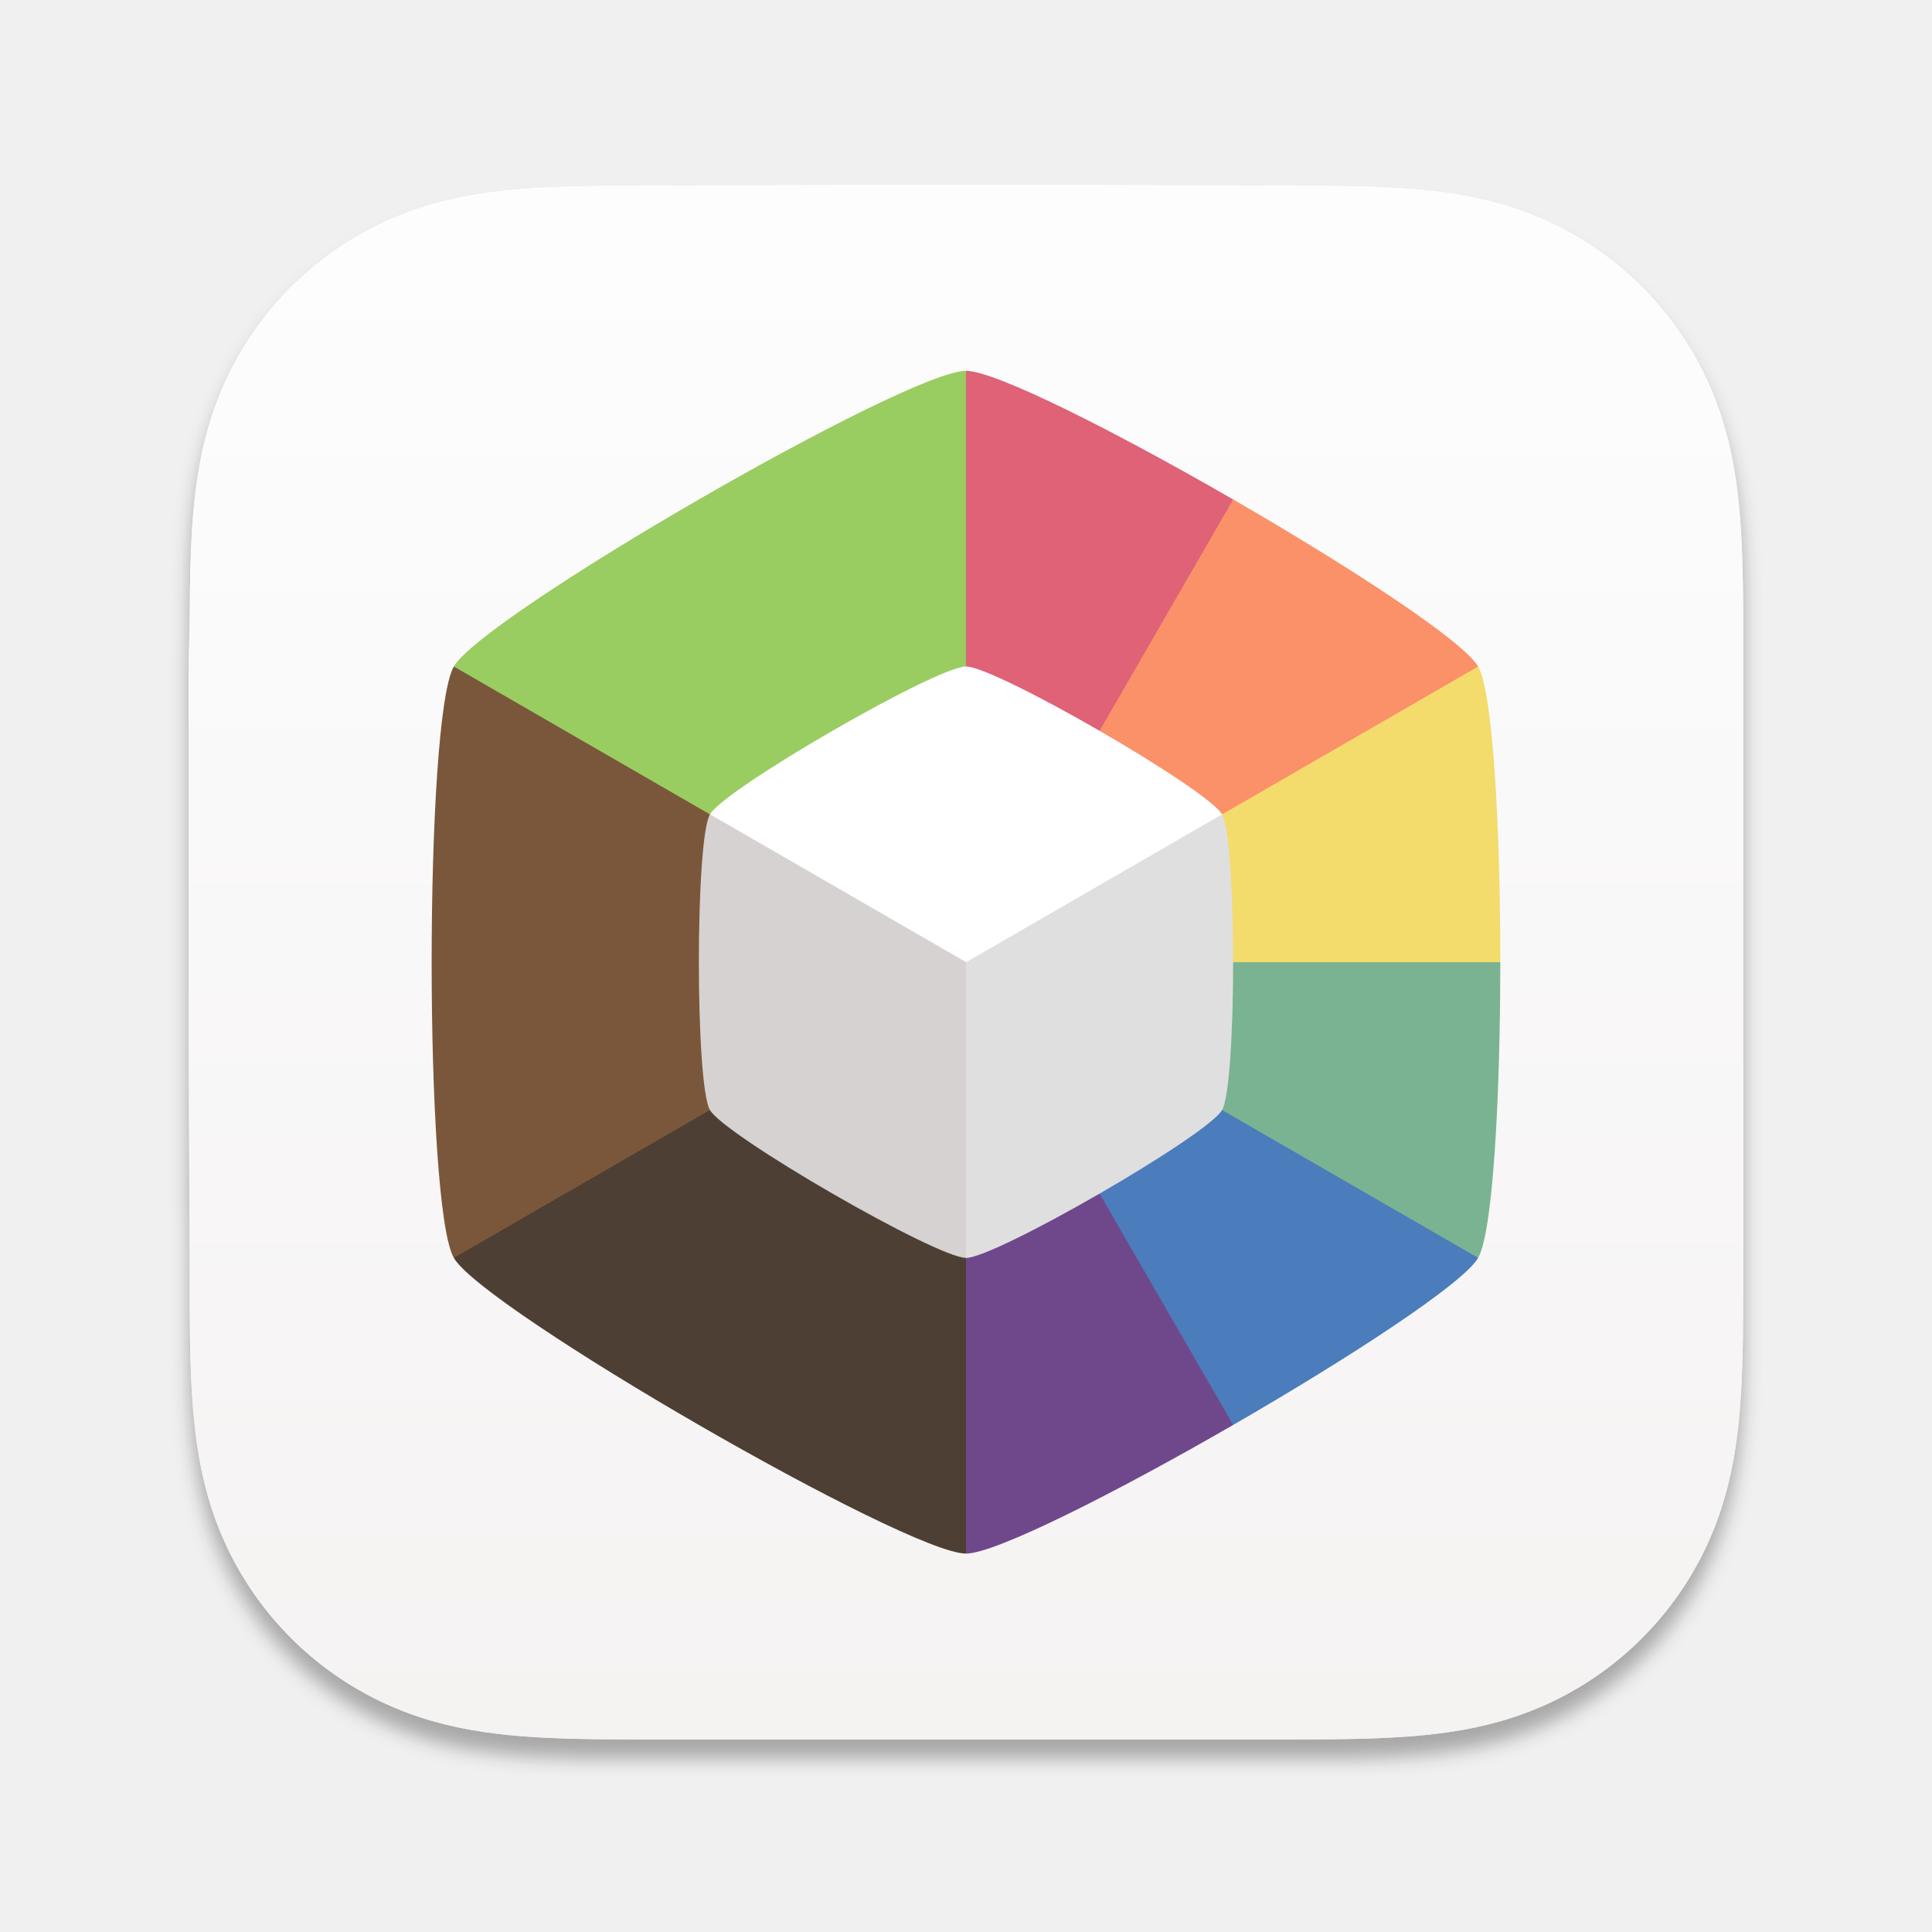
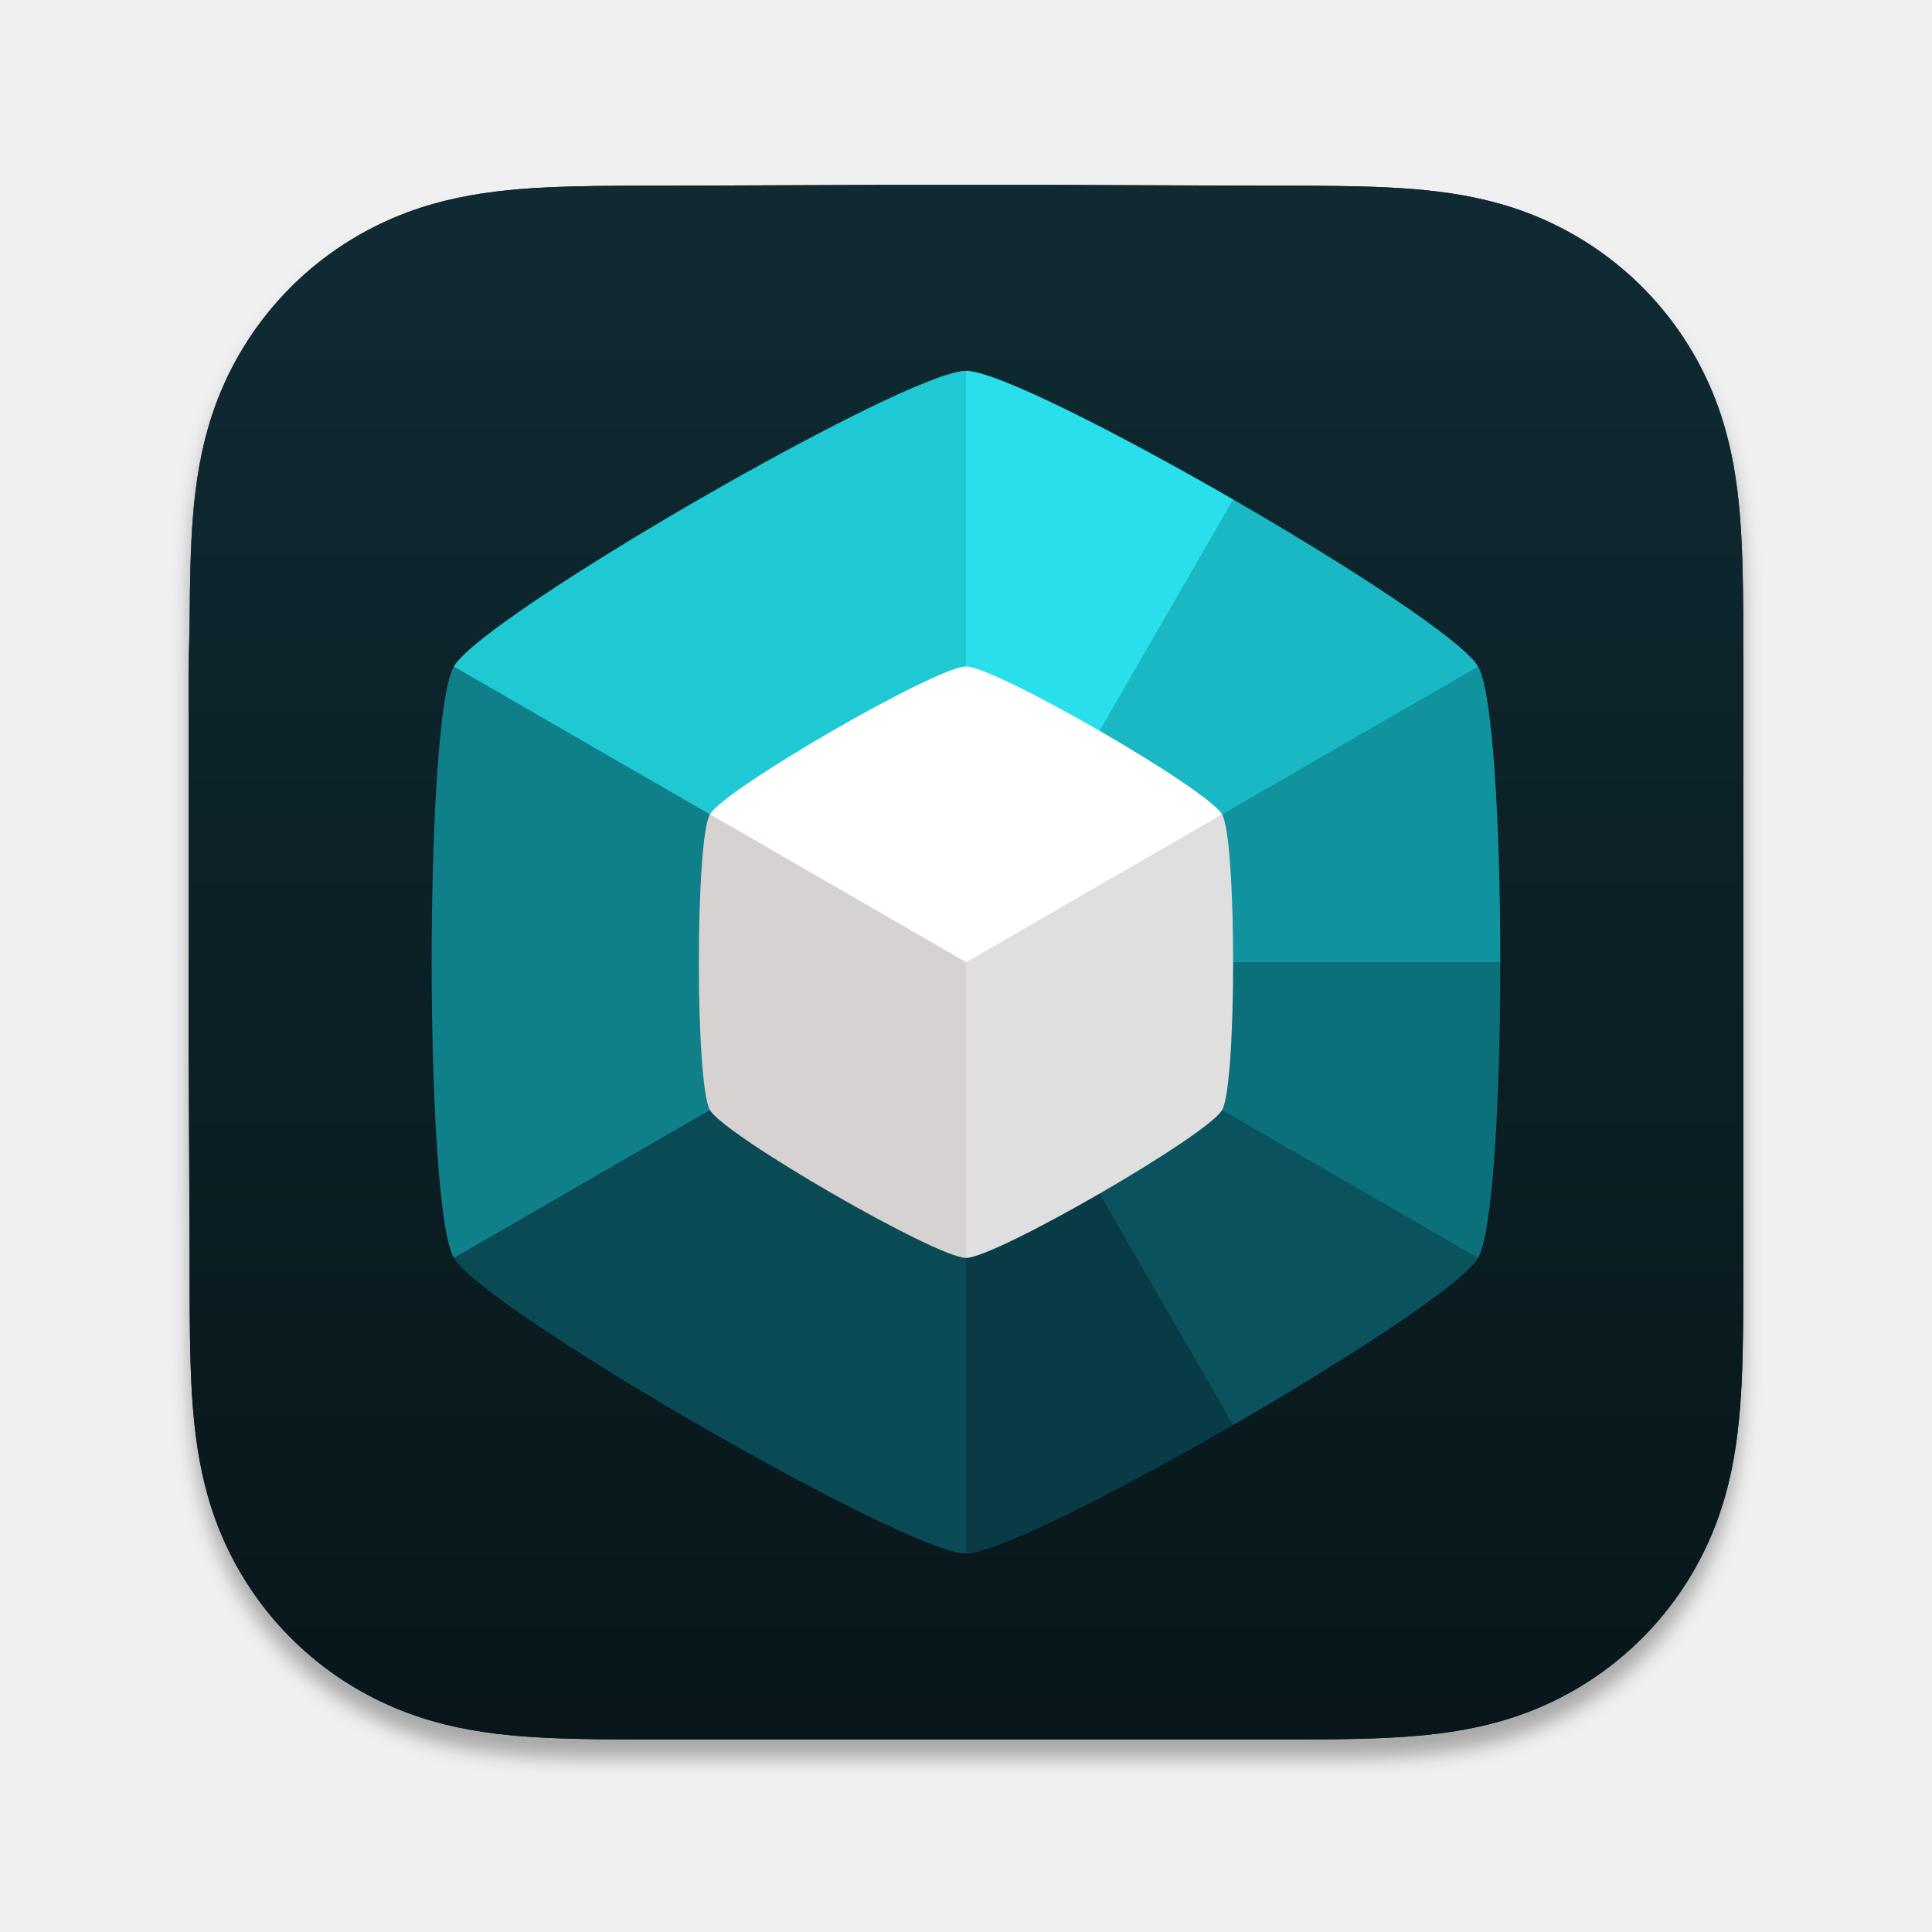
<svg xmlns="http://www.w3.org/2000/svg" width="1024" height="1024" viewBox="0 0 1024 1024" fill="none" version="1.1" id="svg76">
  <g filter="url(#filter0_d_102_69)" id="g4">
    <path fill-rule="evenodd" clip-rule="evenodd" d="M924 354.627C924 344.845 924.004 335.062 923.944 325.279C923.895 317.038 923.8 308.799 923.576 300.562C923.092 282.609 922.033 264.502 918.84 246.749C915.602 228.741 910.314 211.98 901.981 195.617C893.789 179.534 883.088 164.817 870.32 152.058C857.555 139.299 842.834 128.605 826.746 120.418C810.366 112.083 793.587 106.797 775.558 103.56C757.803 100.372 739.691 99.315 721.738 98.83C713.495 98.607 705.253 98.513 697.008 98.462C687.22 98.402 677.432 98.407 667.644 98.407L553.997 98H468.997L357.361 98.407C347.554 98.407 337.747 98.402 327.94 98.462C319.678 98.513 311.42 98.607 303.161 98.83C285.167 99.315 267.014 100.373 249.217 103.565C231.164 106.801 214.36 112.085 197.958 120.414C181.835 128.602 167.083 139.297 154.291 152.058C141.501 164.816 130.78 179.53 122.573 195.61C114.217 211.981 108.919 228.752 105.673 246.77C102.477 264.516 101.418 282.617 100.931 300.562C100.709 308.8 100.613 317.039 100.563 325.279C100.503 335.063 100 347.216 100 356.999L100.003 467.089L100 552.998L100.508 665.427C100.508 675.223 100.504 685.019 100.563 694.815C100.613 703.067 100.709 711.317 100.932 719.566C101.418 737.542 102.479 755.675 105.678 773.452C108.923 791.484 114.22 808.269 122.569 824.653C130.777 840.759 141.5 855.495 154.291 868.272C167.082 881.049 181.83 891.757 197.95 899.956C214.362 908.302 231.174 913.595 249.238 916.836C267.027 920.029 285.174 921.088 303.161 921.573C311.42 921.796 319.679 921.891 327.941 921.941C337.748 922.001 347.554 921.997 357.361 921.997L470.006 922H555.217L667.644 921.996C677.432 921.996 687.22 922.001 697.008 921.941C705.253 921.891 713.495 921.796 721.738 921.573C739.698 921.087 757.816 920.027 775.579 916.832C793.597 913.591 810.368 908.3 826.739 899.959C842.831 891.761 857.554 881.051 870.32 868.272C883.086 855.497 893.786 840.763 901.978 824.66C910.316 808.268 915.604 791.475 918.844 773.431C922.034 755.661 923.092 737.535 923.577 719.566C923.8 711.316 923.895 703.066 923.944 694.815C924.005 685.019 924 675.223 924 665.427C924 665.427 923.994 554.983 923.994 552.998V466.999C923.994 465.533 924 354.627 924 354.627Z" fill="url(#paint0_linear_102_69)" id="path2" />
  </g>
  <mask id="mask0_102_69" style="mask-type: alpha" maskUnits="userSpaceOnUse" x="100" y="98" width="824" height="824">
    <path fill-rule="evenodd" clip-rule="evenodd" d="M924 354.627C924 344.845 924.004 335.062 923.944 325.279C923.895 317.038 923.8 308.799 923.576 300.562C923.092 282.609 922.033 264.502 918.84 246.749C915.602 228.741 910.314 211.98 901.981 195.617C893.789 179.534 883.088 164.817 870.32 152.058C857.555 139.299 842.834 128.605 826.746 120.418C810.366 112.083 793.587 106.797 775.558 103.56C757.803 100.372 739.691 99.315 721.738 98.83C713.495 98.607 705.253 98.513 697.008 98.462C687.22 98.402 677.432 98.407 667.644 98.407L553.997 98H468.997L357.361 98.407C347.554 98.407 337.747 98.402 327.94 98.462C319.678 98.513 311.42 98.607 303.161 98.83C285.167 99.315 267.014 100.373 249.217 103.565C231.164 106.801 214.36 112.085 197.958 120.414C181.835 128.602 167.083 139.297 154.291 152.058C141.501 164.816 130.78 179.53 122.573 195.61C114.217 211.981 108.919 228.752 105.673 246.77C102.477 264.516 101.418 282.617 100.931 300.562C100.709 308.8 100.613 317.039 100.563 325.279C100.503 335.063 100 347.216 100 356.999L100.003 467.089L100 552.998L100.508 665.427C100.508 675.223 100.504 685.019 100.563 694.815C100.613 703.067 100.709 711.317 100.932 719.566C101.418 737.542 102.479 755.675 105.678 773.452C108.923 791.484 114.22 808.269 122.569 824.653C130.777 840.759 141.5 855.495 154.291 868.272C167.082 881.049 181.83 891.757 197.95 899.956C214.362 908.302 231.174 913.595 249.238 916.836C267.027 920.029 285.174 921.088 303.161 921.573C311.42 921.796 319.679 921.891 327.941 921.941C337.748 922.001 347.554 921.997 357.361 921.997L470.006 922H555.217L667.644 921.996C677.432 921.996 687.22 922.001 697.008 921.941C705.253 921.891 713.495 921.796 721.738 921.573C739.698 921.087 757.816 920.027 775.579 916.832C793.597 913.591 810.368 908.3 826.739 899.959C842.831 891.761 857.554 881.051 870.32 868.272C883.086 855.497 893.786 840.763 901.978 824.66C910.316 808.268 915.604 791.475 918.844 773.431C922.034 755.661 923.092 737.535 923.577 719.566C923.8 711.316 923.895 703.066 923.944 694.815C924.005 685.019 924 675.223 924 665.427C924 665.427 923.994 554.983 923.994 552.998V466.999C923.994 465.533 924 354.627 924 354.627Z" fill="white" id="path6" />
  </mask>
  <g mask="url(#mask0_102_69)" id="g15">
    <rect x="42" y="36" width="914" height="914" fill="url(#paint1_linear_102_69)" id="rect9" />
    <g filter="url(#filter1_b_102_69)" id="g13">
      <rect x="100" y="98" width="824" height="824" rx="126" fill="black" fill-opacity="0.01" id="rect11" />
    </g>
  </g>
  <defs id="defs74">
    <filter id="filter0_d_102_69" x="90" y="98" width="844" height="844" filterUnits="userSpaceOnUse" color-interpolation-filters="sRGB">
      <feFlood flood-opacity="0" result="BackgroundImageFix" id="feFlood31" />
      <feColorMatrix in="SourceAlpha" type="matrix" values="0 0 0 0 0 0 0 0 0 0 0 0 0 0 0 0 0 0 127 0" result="hardAlpha" id="feColorMatrix33" />
      <feOffset dy="10" id="feOffset35" />
      <feGaussianBlur stdDeviation="5" id="feGaussianBlur37" />
      <feColorMatrix type="matrix" values="0 0 0 0 0 0 0 0 0 0 0 0 0 0 0 0 0 0 0.3 0" id="feColorMatrix39" />
      <feBlend mode="normal" in2="BackgroundImageFix" result="effect1_dropShadow_102_69" id="feBlend41" />
      <feBlend mode="normal" in="SourceGraphic" in2="effect1_dropShadow_102_69" result="shape" id="feBlend43" />
    </filter>
    <filter id="filter1_b_102_69" x="89.127" y="87.127" width="845.746" height="845.746" filterUnits="userSpaceOnUse" color-interpolation-filters="sRGB">
      <feFlood flood-opacity="0" result="BackgroundImageFix" id="feFlood46" />
      <feGaussianBlur in="BackgroundImage" stdDeviation="5.437" id="feGaussianBlur48" />
      <feComposite in2="SourceAlpha" operator="in" result="effect1_backgroundBlur_102_69" id="feComposite50" />
      <feBlend mode="normal" in="SourceGraphic" in2="effect1_backgroundBlur_102_69" result="shape" id="feBlend52" />
    </filter>
    <linearGradient id="paint0_linear_102_69" x1="-181.14" y1="98" x2="-181.14" y2="1484.28" gradientUnits="userSpaceOnUse">
-       <stop stop-color="white" id="stop55" />
-       <stop offset="0.49" stop-color="#EFEFEF" id="stop57" />
-       <stop offset="1" stop-color="#C0C0C0" id="stop59" />
+       <stop stop-color="#163a43" id="stop55" />
+       <stop offset="0.49" stop-color="#0b232a" id="stop57" />
+       <stop offset="1" stop-color="#050f12" id="stop59" />
    </linearGradient>
    <linearGradient id="paint1_linear_102_69" x1="928.377" y1="992.826" x2="928.377" y2="134.072" gradientUnits="userSpaceOnUse">
-       <stop stop-color="#F6F3F3" id="stop62" />
-       <stop offset="1" stop-color="white" id="stop64" />
+       <stop stop-color="#071418" id="stop62" />
+       <stop offset="1" stop-color="#0f2b33" id="stop64" />
    </linearGradient>
    <linearGradient id="paint2_linear_102_69" x1="394.815" y1="372.239" x2="629.182" y2="542.528" gradientUnits="userSpaceOnUse">
      <stop stop-color="#88B858" id="stop67" />
      <stop offset="0.5" stop-color="#72B147" id="stop69" />
      <stop offset="1" stop-color="#5A9A30" id="stop71" />
    </linearGradient>
  </defs>
  <g id="g1817" transform="matrix(0.8193839,0,0,0.8193839,-746.9626,25.2203)">
-     <path style="fill:#99cd61;fill-opacity:1;stroke-width:17.388" d="M 1536.463,591.624 Z" id="path7899" />
-     <path id="path3228" style="fill:#df6277;fill-opacity:1;stroke-width:17.388" d="m 1536.463,209.092 -165.659,286.899 165.659,95.633 165.626,-95.633 7.2,-203.696 c -75.649,-43.675 -153.7,-83.204 -172.827,-83.204 z" />
-     <path id="path2659" style="fill:#fb9168;fill-opacity:1;stroke-width:17.388" d="m 1709.289,292.295 -172.827,299.329 165.626,95.633 165.659,-286.899 c -9.563,-16.564 -82.811,-64.387 -158.459,-108.063 z" />
-     <path id="path2708" style="fill:#f3db6c;fill-opacity:1;stroke-width:17.388" d="m 1867.748,400.358 -331.285,191.266 165.626,95.633 179.992,-95.633 c 0,-87.351 -4.768,-174.702 -14.333,-191.266 z" />
-     <path id="path1737" style="fill:#7ab392;fill-opacity:1;stroke-width:17.388" d="m 1536.463,591.624 v 191.266 h 331.285 c 9.563,-16.564 14.333,-103.915 14.333,-191.266 z" />
-     <path id="path2937" style="fill:#4b7cbc;fill-opacity:1;stroke-width:17.388" d="m 1536.463,591.624 v 191.266 l 172.827,108.063 c 75.647,-43.675 148.895,-91.499 158.459,-108.063 z" />
-     <path id="path3117" style="fill:#6f488c;fill-opacity:1;stroke-width:17.388" d="m 1536.463,591.624 -165.659,95.633 165.659,286.899 c 19.127,0 97.177,-39.528 172.827,-83.203 z" />
-     <path id="path2010" style="fill:#4d3f33;fill-opacity:1;stroke-width:17.388" d="m 1370.804,495.991 -165.626,286.899 c 19.127,33.128 293.032,191.266 331.285,191.266 V 591.624 Z" />
-     <path id="path1744" style="fill:#7a573b;fill-opacity:1;stroke-width:17.388" d="m 1205.178,400.358 c -19.127,33.128 -19.127,349.404 0,382.532 L 1536.463,591.624 V 400.358 Z" />
-     <path id="path1739" style="fill:#99cd61;fill-opacity:1;stroke-width:17.388" d="m 1536.463,209.092 c -38.253,0 -312.159,158.138 -331.285,191.266 l 331.285,191.266 z" />
+     <path style="fill:#1fc9d4;fill-opacity:1;stroke-width:17.388" d="M 1536.463,591.624 Z" id="path7899" />
+     <path id="path3228" style="fill:#29dfeb;fill-opacity:1;stroke-width:17.388" d="m 1536.463,209.092 -165.659,286.899 165.659,95.633 165.626,-95.633 7.2,-203.696 c -75.649,-43.675 -153.7,-83.204 -172.827,-83.204 z" />
+     <path id="path2659" style="fill:#1ab8c4;fill-opacity:1;stroke-width:17.388" d="m 1709.289,292.295 -172.827,299.329 165.626,95.633 165.659,-286.899 c -9.563,-16.564 -82.811,-64.387 -158.459,-108.063 z" />
+     <path id="path2708" style="fill:#10939e;fill-opacity:1;stroke-width:17.388" d="m 1867.748,400.358 -331.285,191.266 165.626,95.633 179.992,-95.633 c 0,-87.351 -4.768,-174.702 -14.333,-191.266 z" />
+     <path id="path1737" style="fill:#0c707b;fill-opacity:1;stroke-width:17.388" d="m 1536.463,591.624 v 191.266 h 331.285 c 9.563,-16.564 14.333,-103.915 14.333,-191.266 z" />
+     <path id="path2937" style="fill:#0a525d;fill-opacity:1;stroke-width:17.388" d="m 1536.463,591.624 v 191.266 l 172.827,108.063 c 75.647,-43.675 148.895,-91.499 158.459,-108.063 z" />
+     <path id="path3117" style="fill:#083b45;fill-opacity:1;stroke-width:17.388" d="m 1536.463,591.624 -165.659,95.633 165.659,286.899 c 19.127,0 97.177,-39.528 172.827,-83.203 z" />
+     <path id="path2010" style="fill:#0a4a55;fill-opacity:1;stroke-width:17.388" d="m 1370.804,495.991 -165.626,286.899 c 19.127,33.128 293.032,191.266 331.285,191.266 V 591.624 Z" />
+     <path id="path1744" style="fill:#0f7f8a;fill-opacity:1;stroke-width:17.388" d="m 1205.178,400.358 c -19.127,33.128 -19.127,349.404 0,382.532 L 1536.463,591.624 V 400.358 Z" />
+     <path id="path1739" style="fill:#1fc9d4;fill-opacity:1;stroke-width:17.388" d="m 1536.463,209.092 c -38.253,0 -312.159,158.138 -331.285,191.266 l 331.285,191.266 z" />
    <g id="g1657" transform="matrix(57.83167,0,0,57.83167,402.4037,92.68845)">
      <g id="g7651" transform="translate(13.25996,2.277589)">
        <path id="path6659" style="fill:#ffffff;stroke-width:0.265" d="m 6.35,2.939 c -0.341,0 -2.783,1.41 -2.953,1.705 L 6.35,9.76 9.304,4.645 C 9.133,4.349 6.691,2.939 6.35,2.939 Z" transform="matrix(0.9697482,0,0,0.9697482,0.1920988,0.1920979)" />
      </g>
      <path id="path461" style="fill:#dfdfdf;fill-opacity:1;stroke-width:0.265" d="m 16.746,6.974 2.864,4.961 c 0.331,0 2.699,-1.367 2.864,-1.654 0.165,-0.286 0.165,-3.021 0,-3.307 l -2.864,1.654 z" />
    </g>
    <path id="path5065" style="fill:#d6d2d2;fill-opacity:1;stroke-width:17.388" d="m 1370.845,495.991 c -9.563,16.564 -9.565,174.702 0,191.266 9.563,16.564 146.5,95.634 165.626,95.633 V 591.624 Z" />
  </g>
</svg>
